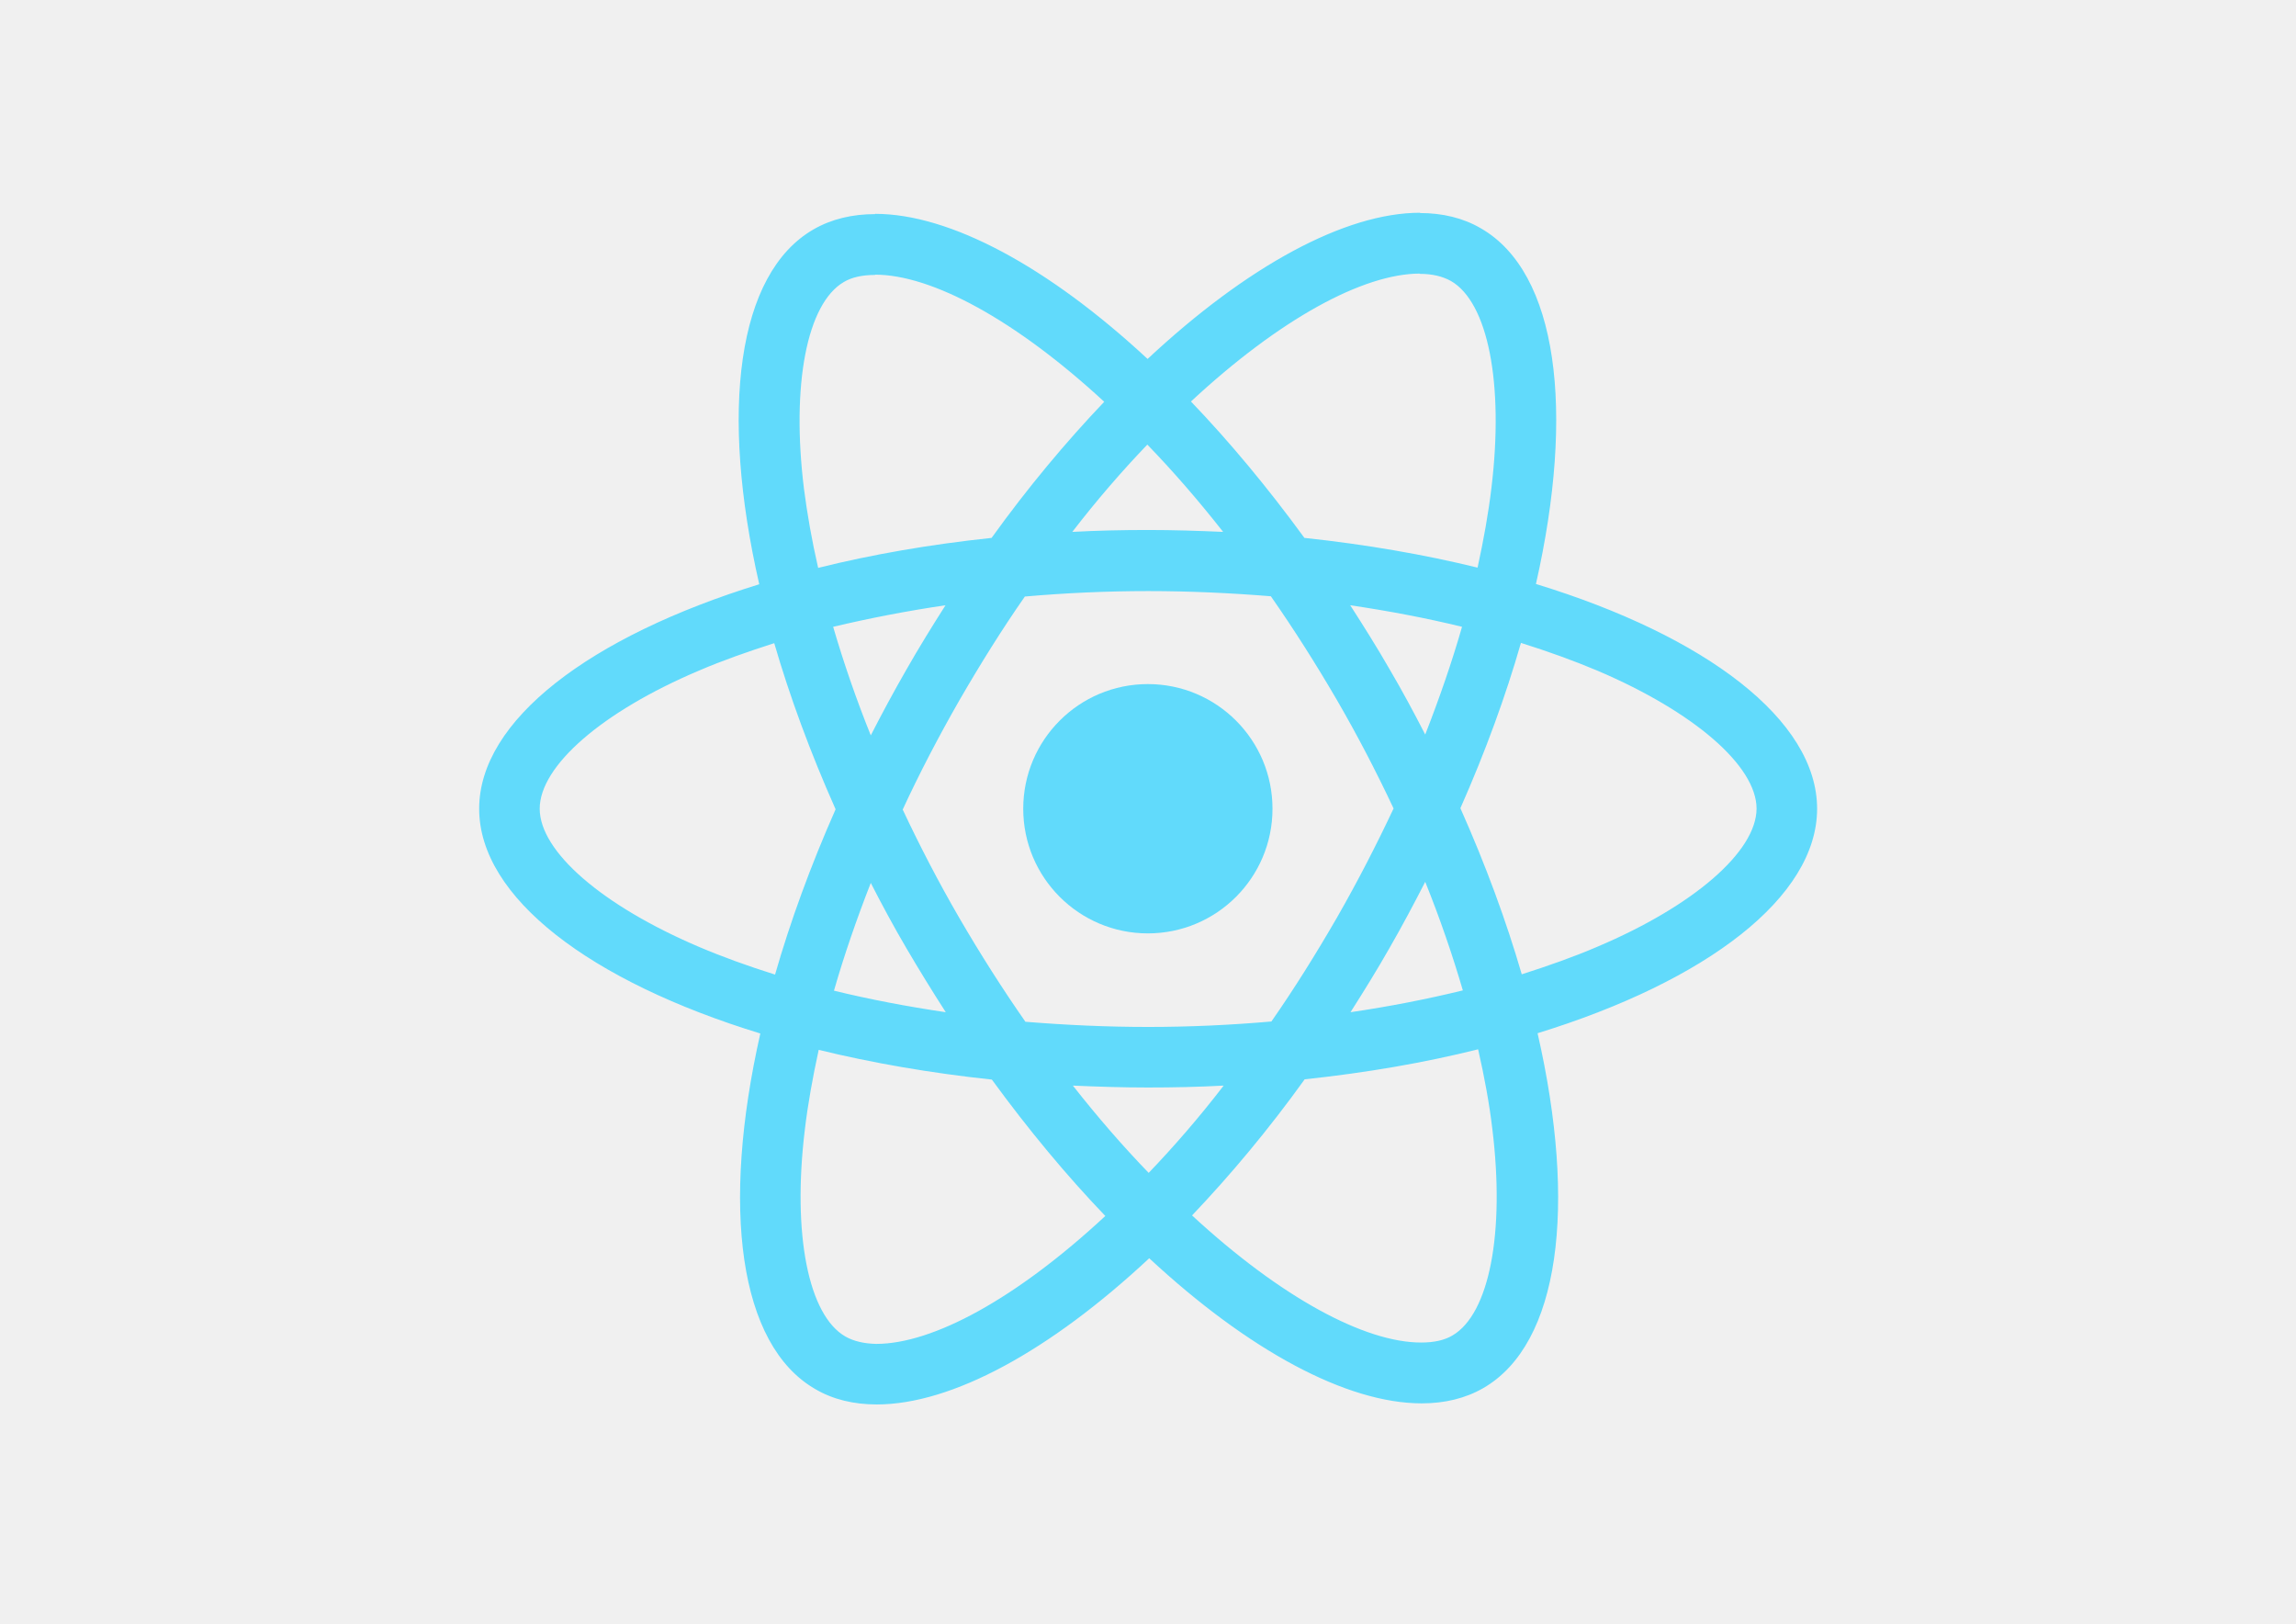
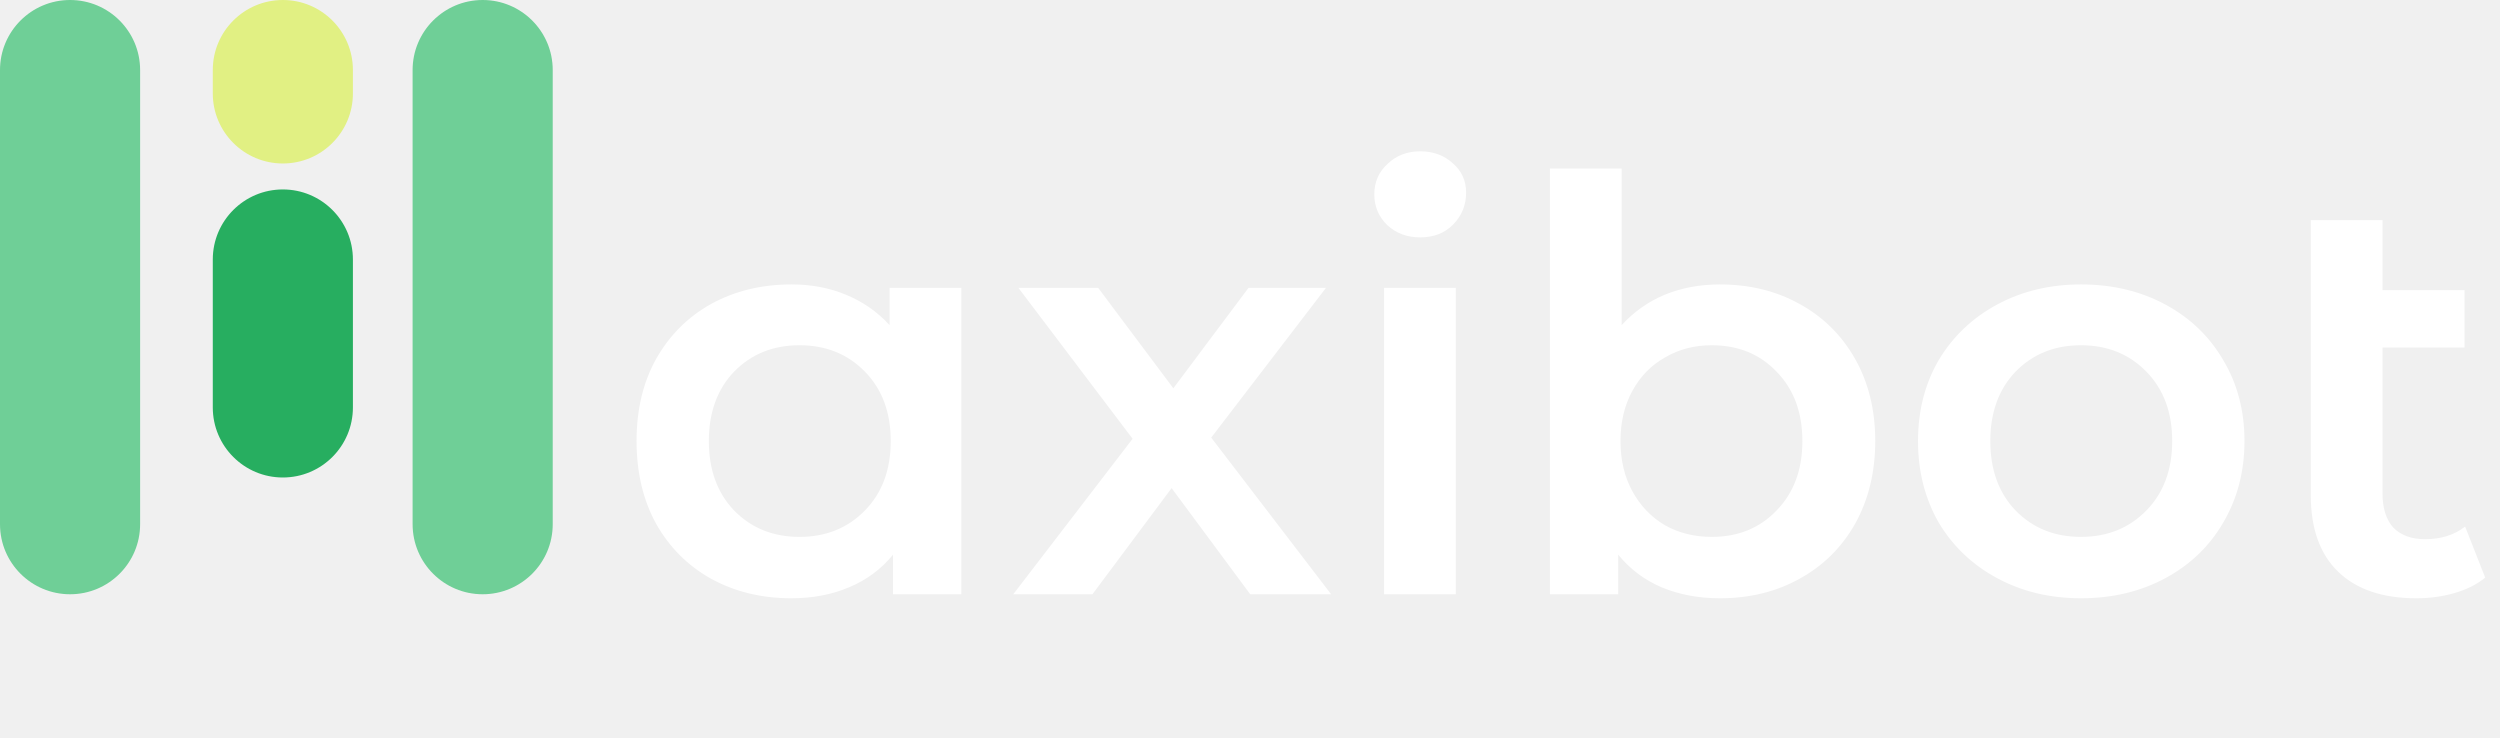
- <svg xmlns="http://www.w3.org/2000/svg" viewBox="0 0 841.9 595.3">
-   <g fill="#61DAFB">
-     <path d="M666.3 296.5c0-32.5-40.7-63.3-103.1-82.4 14.4-63.6 8-114.2-20.2-130.4-6.5-3.8-14.1-5.6-22.4-5.6v22.3c4.6 0 8.3.9 11.4 2.6 13.6 7.8 19.5 37.5 14.9 75.7-1.1 9.4-2.9 19.3-5.1 29.4-19.6-4.8-41-8.5-63.5-10.9-13.5-18.5-27.5-35.3-41.6-50 32.6-30.3 63.2-46.9 84-46.9V78c-27.5 0-63.5 19.6-99.9 53.6-36.4-33.8-72.4-53.2-99.9-53.2v22.3c20.7 0 51.4 16.5 84 46.6-14 14.7-28 31.4-41.3 49.9-22.6 2.4-44 6.1-63.6 11-2.3-10-4-19.7-5.2-29-4.7-38.2 1.1-67.9 14.6-75.8 3-1.8 6.9-2.6 11.5-2.6V78.5c-8.4 0-16 1.8-22.6 5.6-28.1 16.2-34.4 66.7-19.9 130.1-62.2 19.2-102.7 49.9-102.7 82.3 0 32.5 40.7 63.3 103.1 82.4-14.4 63.6-8 114.2 20.2 130.4 6.5 3.8 14.1 5.6 22.5 5.6 27.5 0 63.5-19.6 99.9-53.6 36.4 33.8 72.4 53.2 99.9 53.2 8.4 0 16-1.8 22.6-5.6 28.1-16.2 34.4-66.7 19.9-130.1 62-19.1 102.5-49.9 102.5-82.3zm-130.2-66.7c-3.7 12.9-8.3 26.2-13.5 39.5-4.1-8-8.4-16-13.1-24-4.6-8-9.5-15.8-14.4-23.4 14.2 2.1 27.9 4.7 41 7.9zm-45.8 106.5c-7.8 13.5-15.8 26.3-24.1 38.2-14.9 1.3-30 2-45.2 2-15.1 0-30.2-.7-45-1.9-8.3-11.9-16.4-24.6-24.2-38-7.6-13.1-14.5-26.4-20.8-39.8 6.2-13.4 13.2-26.8 20.7-39.9 7.8-13.5 15.8-26.3 24.1-38.2 14.9-1.3 30-2 45.2-2 15.1 0 30.2.7 45 1.9 8.3 11.9 16.4 24.6 24.2 38 7.6 13.1 14.5 26.4 20.8 39.8-6.3 13.4-13.2 26.8-20.7 39.9zm32.3-13c5.4 13.4 10 26.8 13.8 39.8-13.1 3.2-26.9 5.9-41.2 8 4.9-7.7 9.8-15.6 14.4-23.7 4.6-8 8.9-16.1 13-24.1zM421.2 430c-9.3-9.6-18.6-20.3-27.8-32 9 .4 18.2.7 27.5.7 9.4 0 18.7-.2 27.8-.7-9 11.7-18.3 22.4-27.5 32zm-74.4-58.9c-14.2-2.1-27.9-4.7-41-7.9 3.7-12.9 8.3-26.2 13.5-39.5 4.1 8 8.4 16 13.1 24 4.7 8 9.5 15.8 14.4 23.4zM420.7 163c9.3 9.6 18.6 20.3 27.8 32-9-.4-18.2-.7-27.5-.7-9.4 0-18.7.2-27.8.7 9-11.7 18.3-22.4 27.5-32zm-74 58.9c-4.9 7.7-9.8 15.6-14.4 23.7-4.6 8-8.9 16-13 24-5.4-13.4-10-26.8-13.8-39.8 13.1-3.1 26.9-5.8 41.2-7.9zm-90.5 125.2c-35.4-15.1-58.3-34.9-58.3-50.6 0-15.7 22.9-35.6 58.3-50.6 8.6-3.7 18-7 27.7-10.1 5.7 19.6 13.2 40 22.5 60.9-9.2 20.8-16.6 41.1-22.2 60.6-9.9-3.1-19.3-6.5-28-10.2zM310 490c-13.6-7.8-19.5-37.5-14.9-75.7 1.1-9.4 2.9-19.3 5.1-29.4 19.6 4.8 41 8.5 63.5 10.9 13.5 18.5 27.5 35.3 41.6 50-32.6 30.3-63.2 46.9-84 46.9-4.5-.1-8.3-1-11.3-2.7zm237.2-76.2c4.7 38.2-1.1 67.9-14.6 75.8-3 1.8-6.9 2.6-11.5 2.6-20.7 0-51.4-16.5-84-46.6 14-14.7 28-31.4 41.3-49.9 22.6-2.4 44-6.1 63.6-11 2.3 10.1 4.1 19.8 5.2 29.1zm38.5-66.7c-8.6 3.7-18 7-27.7 10.1-5.7-19.6-13.2-40-22.5-60.9 9.2-20.8 16.6-41.1 22.2-60.6 9.9 3.1 19.3 6.5 28.1 10.2 35.4 15.1 58.3 34.9 58.3 50.6-.1 15.7-23 35.6-58.4 50.6zM320.8 78.4z" />
-     <circle cx="420.9" cy="296.5" r="45.7" />
-     <path d="M520.5 78.1z" />
-   </g>
+ <svg xmlns="http://www.w3.org/2000/svg" width="122" height="36" viewBox="0 0 122 36" fill="none">
+   <path d="M46.912 14.048V29H43.58V27.068C43.001 27.777 42.283 28.309 41.424 28.664C40.584 29.019 39.651 29.196 38.624 29.196C37.168 29.196 35.861 28.879 34.704 28.244C33.565 27.609 32.669 26.713 32.016 25.556C31.381 24.399 31.064 23.055 31.064 21.524C31.064 19.993 31.381 18.659 32.016 17.52C32.669 16.363 33.565 15.467 34.704 14.832C35.861 14.197 37.168 13.88 38.624 13.88C39.595 13.88 40.481 14.048 41.284 14.384C42.105 14.72 42.815 15.215 43.412 15.868V14.048H46.912ZM39.016 26.2C40.304 26.2 41.368 25.771 42.208 24.912C43.048 24.053 43.468 22.924 43.468 21.524C43.468 20.124 43.048 18.995 42.208 18.136C41.368 17.277 40.304 16.848 39.016 16.848C37.728 16.848 36.664 17.277 35.824 18.136C35.003 18.995 34.592 20.124 34.592 21.524C34.592 22.924 35.003 24.053 35.824 24.912C36.664 25.771 37.728 26.2 39.016 26.2ZM61.011 29L57.175 23.82L53.311 29H49.447L55.271 21.412L49.699 14.048H53.591L57.259 18.948L60.927 14.048H64.707L59.107 21.356L64.959 29H61.011ZM67.542 14.048H71.042V29H67.542V14.048ZM69.306 11.584C68.671 11.584 68.139 11.388 67.71 10.996C67.281 10.585 67.066 10.081 67.066 9.484C67.066 8.887 67.281 8.392 67.71 8C68.139 7.589 68.671 7.384 69.306 7.384C69.941 7.384 70.473 7.58 70.902 7.972C71.331 8.345 71.546 8.821 71.546 9.4C71.546 10.016 71.331 10.539 70.902 10.968C70.491 11.379 69.959 11.584 69.306 11.584ZM83.924 13.88C85.38 13.88 86.677 14.197 87.816 14.832C88.973 15.467 89.879 16.363 90.532 17.52C91.185 18.677 91.512 20.012 91.512 21.524C91.512 23.036 91.185 24.38 90.532 25.556C89.879 26.713 88.973 27.609 87.816 28.244C86.677 28.879 85.38 29.196 83.924 29.196C82.897 29.196 81.954 29.019 81.096 28.664C80.256 28.309 79.546 27.777 78.968 27.068V29H75.636V8.224H79.136V15.868C79.733 15.215 80.433 14.72 81.236 14.384C82.057 14.048 82.953 13.88 83.924 13.88ZM83.532 26.2C84.82 26.2 85.874 25.771 86.696 24.912C87.536 24.053 87.956 22.924 87.956 21.524C87.956 20.124 87.536 18.995 86.696 18.136C85.874 17.277 84.82 16.848 83.532 16.848C82.692 16.848 81.936 17.044 81.264 17.436C80.592 17.809 80.06 18.351 79.668 19.06C79.276 19.769 79.08 20.591 79.08 21.524C79.08 22.457 79.276 23.279 79.668 23.988C80.06 24.697 80.592 25.248 81.264 25.64C81.936 26.013 82.692 26.2 83.532 26.2ZM101.551 29.196C100.039 29.196 98.677 28.869 97.463 28.216C96.25 27.563 95.298 26.657 94.607 25.5C93.935 24.324 93.599 22.999 93.599 21.524C93.599 20.049 93.935 18.733 94.607 17.576C95.298 16.419 96.25 15.513 97.463 14.86C98.677 14.207 100.039 13.88 101.551 13.88C103.082 13.88 104.454 14.207 105.667 14.86C106.88 15.513 107.823 16.419 108.495 17.576C109.186 18.733 109.531 20.049 109.531 21.524C109.531 22.999 109.186 24.324 108.495 25.5C107.823 26.657 106.88 27.563 105.667 28.216C104.454 28.869 103.082 29.196 101.551 29.196ZM101.551 26.2C102.839 26.2 103.903 25.771 104.743 24.912C105.583 24.053 106.003 22.924 106.003 21.524C106.003 20.124 105.583 18.995 104.743 18.136C103.903 17.277 102.839 16.848 101.551 16.848C100.263 16.848 99.199 17.277 98.359 18.136C97.538 18.995 97.127 20.124 97.127 21.524C97.127 22.924 97.538 24.053 98.359 24.912C99.199 25.771 100.263 26.2 101.551 26.2ZM121.278 28.188C120.867 28.524 120.363 28.776 119.766 28.944C119.187 29.112 118.571 29.196 117.918 29.196C116.275 29.196 115.006 28.767 114.11 27.908C113.214 27.049 112.766 25.799 112.766 24.156V10.744H116.266V14.16H120.27V16.96H116.266V24.072C116.266 24.8 116.443 25.36 116.798 25.752C117.171 26.125 117.685 26.312 118.338 26.312C119.122 26.312 119.775 26.107 120.298 25.696L121.278 28.188Z" fill="white" />
+   <rect width="6.838" height="29" rx="3.419" fill="#6FCF97" />
+   <rect x="10.384" y="9.245" width="6.838" height="14.057" rx="3.419" fill="#27AE60" />
+   <rect x="20.135" width="6.838" height="29" rx="3.419" fill="#6FCF97" />
+   <rect x="10.384" width="6.838" height="7.978" rx="3.419" fill="#E1F083" />
</svg>
